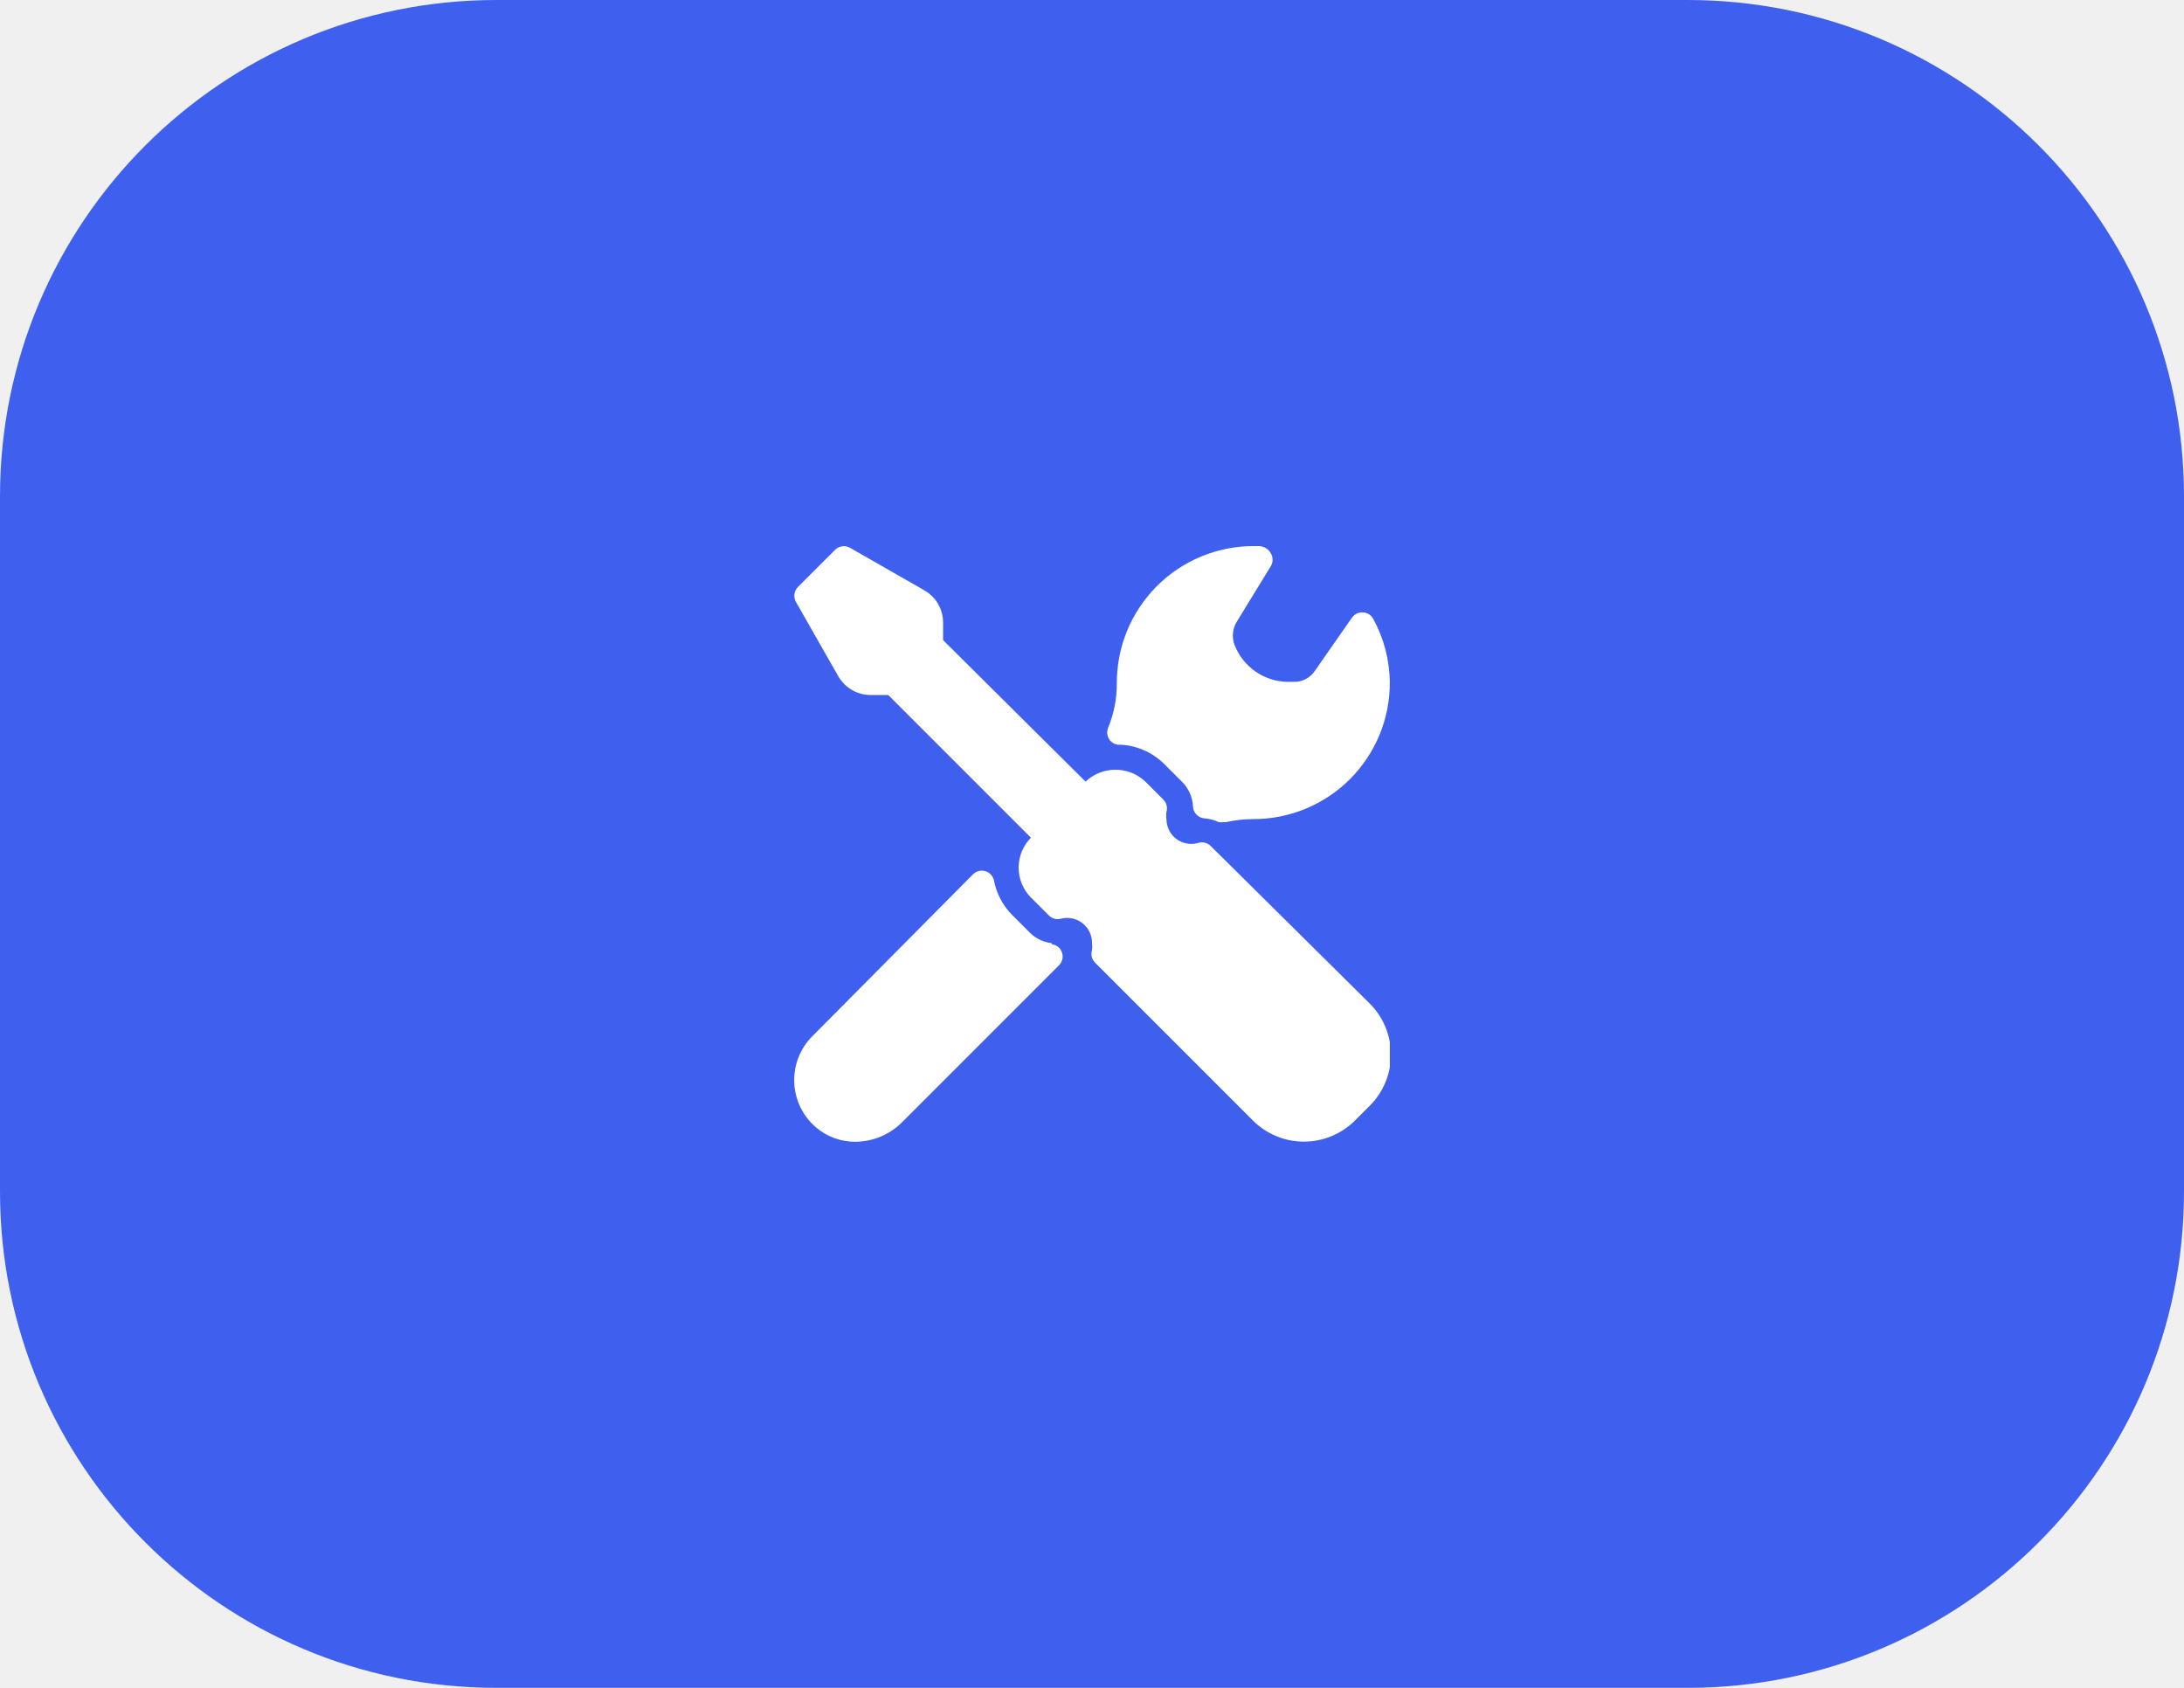
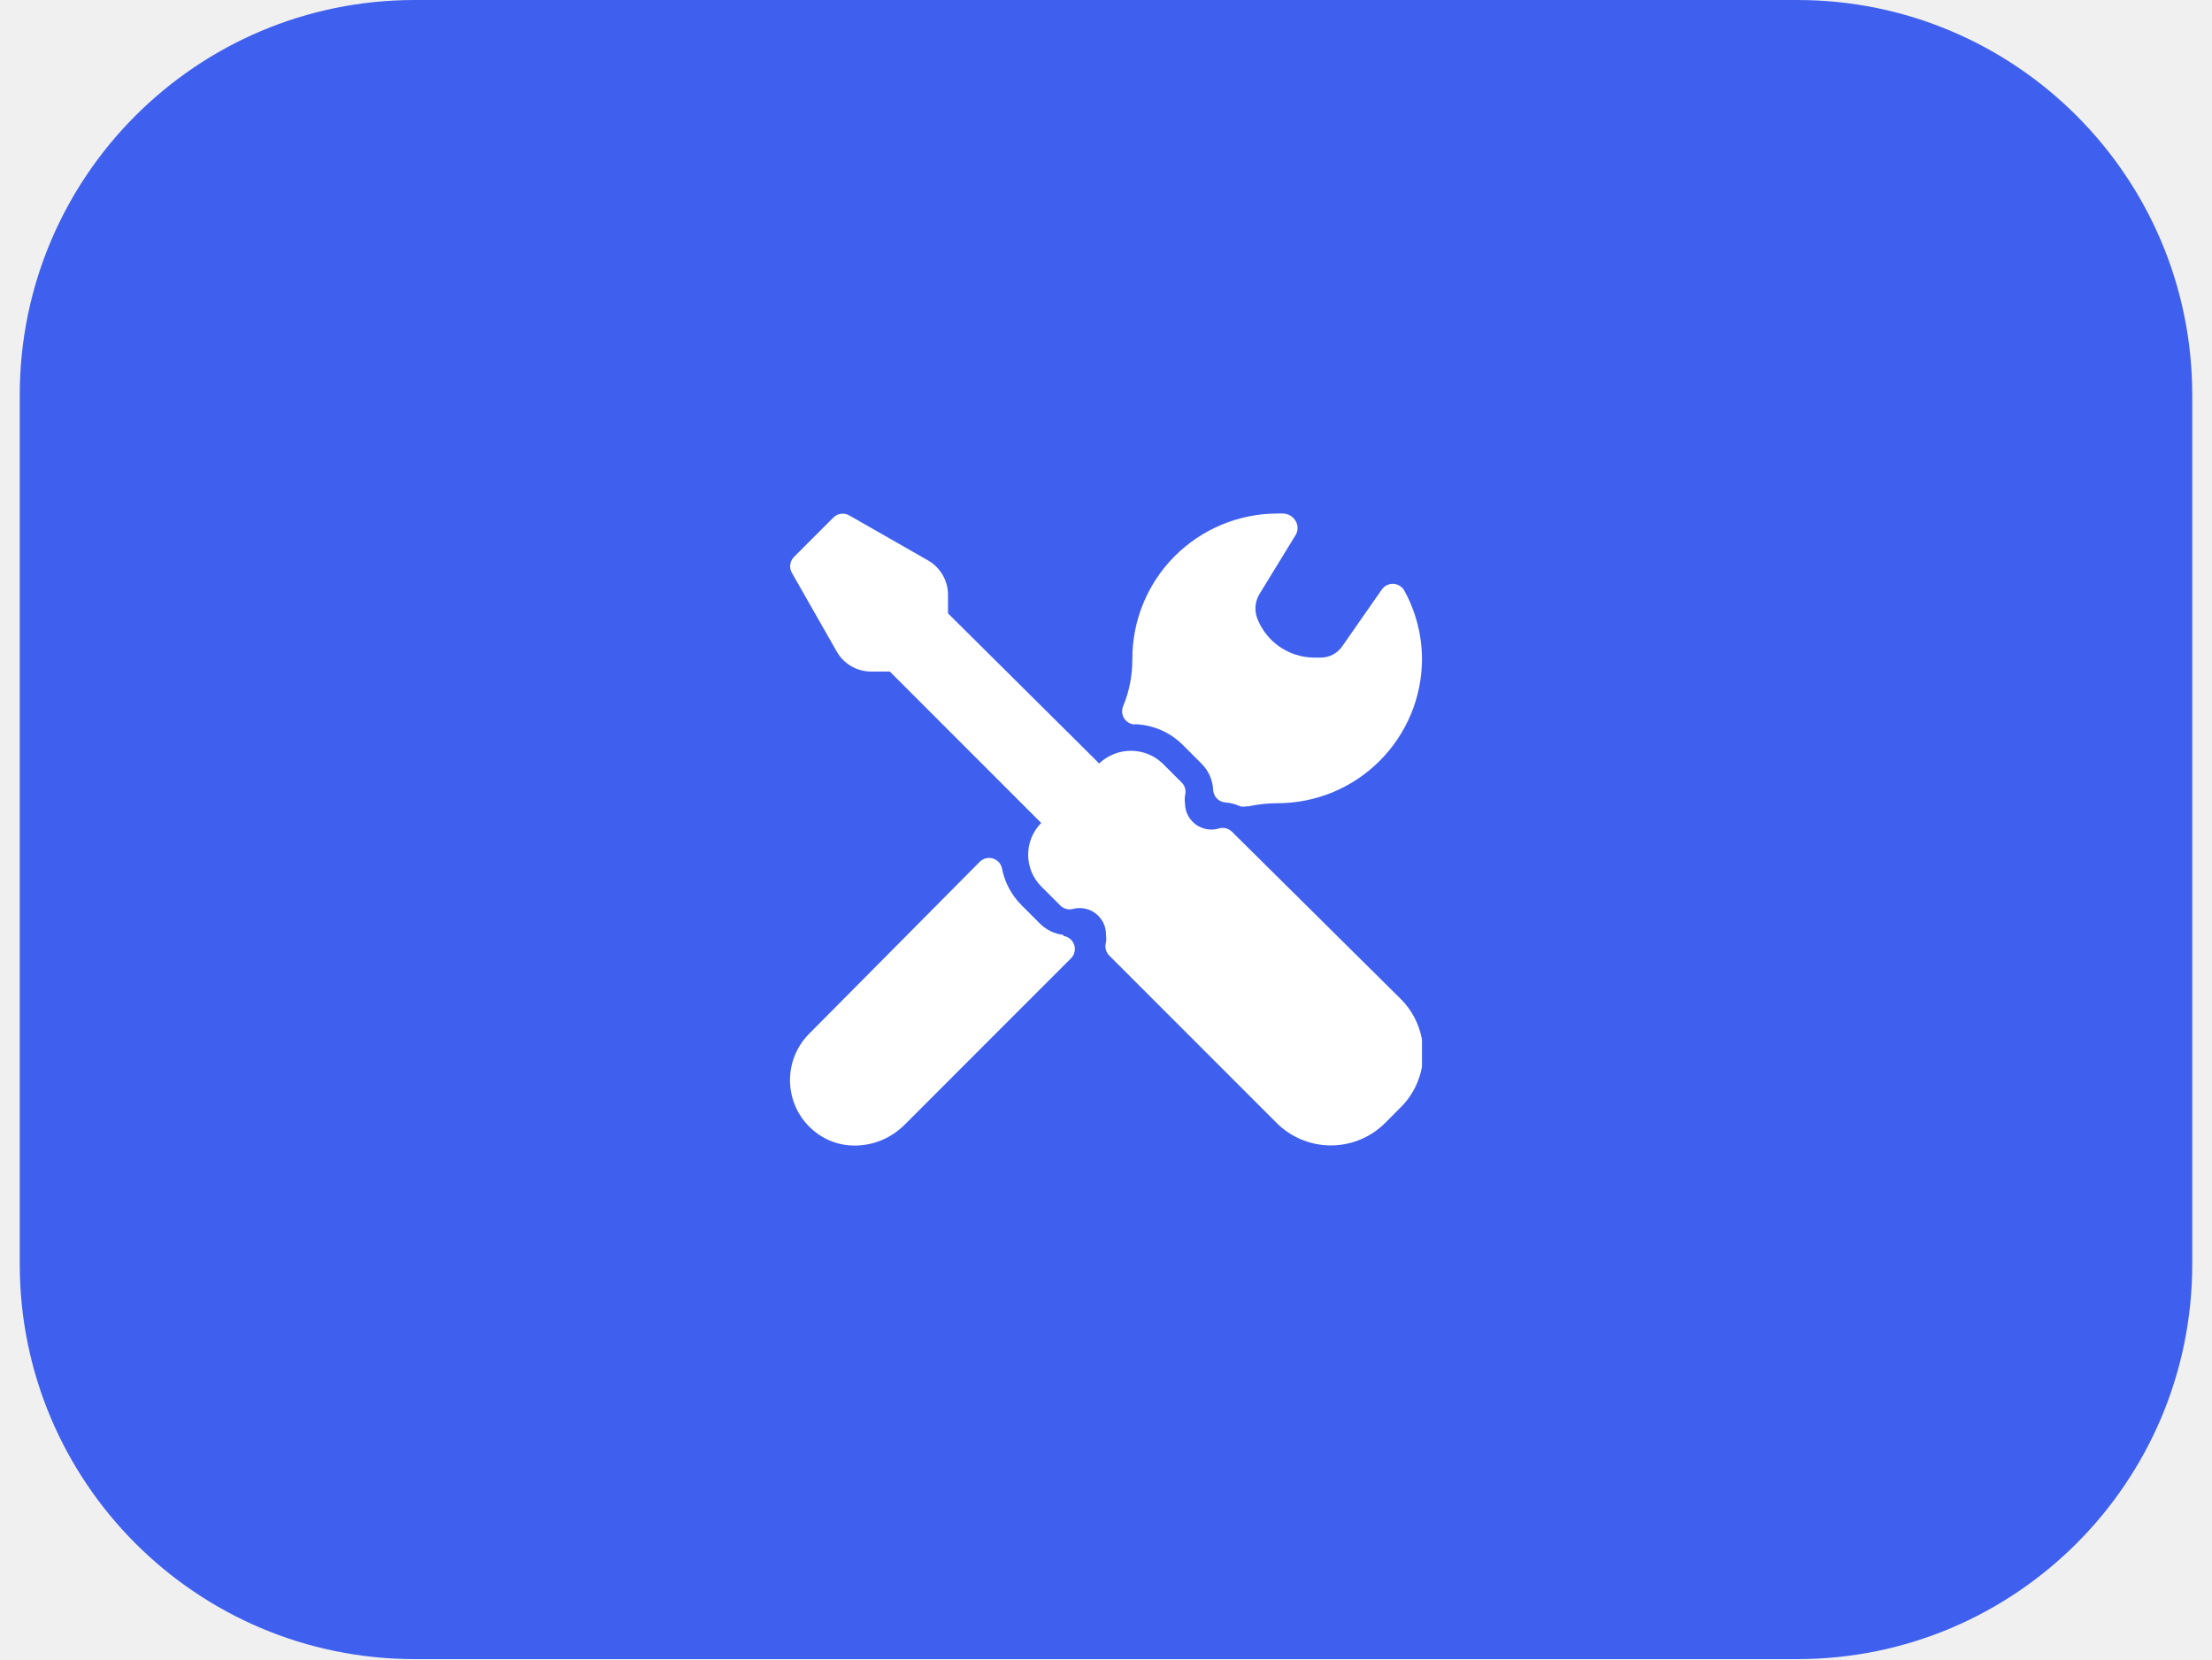
- <svg xmlns="http://www.w3.org/2000/svg" width="44" height="34" viewBox="0 0 44 34" fill="none">
-   <rect width="44" height="34" rx="10" fill="#3F60EE" />
-   <rect x="10" y="6" width="24" height="22" rx="6" fill="#3F60EE" />
-   <g clip-path="url(#clip0_814_23538)">
-     <path d="M24.39 17.04C24.358 17.008 24.317 16.986 24.273 16.975C24.229 16.965 24.183 16.966 24.14 16.98C24.095 16.993 24.047 17 24 17C23.867 17 23.74 16.947 23.646 16.854C23.553 16.76 23.5 16.633 23.5 16.5C23.493 16.452 23.493 16.403 23.5 16.355C23.513 16.311 23.514 16.265 23.502 16.221C23.491 16.177 23.468 16.137 23.435 16.105L23.075 15.745C22.913 15.591 22.697 15.505 22.473 15.505C22.248 15.505 22.033 15.591 21.87 15.745L19 12.895V12.54C19 12.408 18.964 12.278 18.898 12.164C18.831 12.05 18.735 11.955 18.62 11.89L17.125 11.035C17.078 11.008 17.023 10.997 16.968 11.004C16.914 11.012 16.864 11.037 16.825 11.075L16.075 11.825C16.037 11.864 16.012 11.914 16.005 11.968C15.997 12.022 16.008 12.078 16.035 12.125L16.89 13.625C16.956 13.739 17.051 13.834 17.165 13.9C17.279 13.966 17.408 14 17.54 14H17.895L20.77 16.875C20.611 17.035 20.522 17.252 20.522 17.477C20.522 17.703 20.611 17.92 20.77 18.08L21.13 18.44C21.162 18.473 21.202 18.496 21.246 18.507C21.29 18.519 21.337 18.518 21.38 18.505C21.454 18.487 21.532 18.485 21.607 18.502C21.682 18.518 21.752 18.552 21.812 18.6C21.872 18.648 21.92 18.709 21.953 18.778C21.985 18.847 22.002 18.923 22 19C22.007 19.046 22.007 19.094 22 19.14C21.986 19.183 21.985 19.229 21.995 19.273C22.006 19.317 22.028 19.358 22.06 19.39L25.24 22.57C25.375 22.706 25.536 22.813 25.712 22.886C25.889 22.96 26.079 22.997 26.27 22.997C26.461 22.997 26.651 22.96 26.828 22.886C27.004 22.813 27.165 22.706 27.3 22.57L27.595 22.275C27.731 22.14 27.838 21.979 27.911 21.803C27.985 21.626 28.022 21.436 28.022 21.245C28.022 21.054 27.985 20.864 27.911 20.687C27.838 20.511 27.731 20.35 27.595 20.215L24.39 17.04ZM22.545 15C22.887 15.01 23.212 15.149 23.455 15.39L23.815 15.75C23.949 15.883 24.027 16.062 24.035 16.25C24.038 16.31 24.064 16.367 24.106 16.411C24.148 16.454 24.205 16.48 24.265 16.485C24.364 16.492 24.461 16.518 24.55 16.56C24.585 16.567 24.62 16.567 24.655 16.56H24.705C24.881 16.521 25.06 16.501 25.24 16.5C25.602 16.502 25.96 16.432 26.295 16.295C26.63 16.158 26.934 15.956 27.191 15.701C27.447 15.446 27.651 15.143 27.79 14.809C27.929 14.475 28 14.117 28 13.755C27.997 13.304 27.882 12.861 27.665 12.465C27.644 12.427 27.614 12.395 27.577 12.372C27.541 12.35 27.498 12.337 27.455 12.335C27.412 12.333 27.369 12.342 27.331 12.362C27.293 12.381 27.259 12.41 27.235 12.445L26.5 13.5C26.454 13.573 26.39 13.634 26.314 13.675C26.237 13.716 26.152 13.737 26.065 13.735H25.94C25.71 13.732 25.486 13.66 25.296 13.529C25.107 13.398 24.96 13.214 24.875 13C24.845 12.925 24.833 12.844 24.839 12.763C24.845 12.683 24.869 12.605 24.91 12.535L25.605 11.4C25.627 11.362 25.638 11.319 25.638 11.275C25.638 11.231 25.627 11.188 25.605 11.15C25.582 11.106 25.547 11.069 25.505 11.043C25.463 11.017 25.415 11.002 25.365 11H25.25C24.888 11.001 24.529 11.073 24.195 11.212C23.861 11.351 23.557 11.555 23.302 11.812C23.046 12.069 22.844 12.374 22.706 12.709C22.569 13.044 22.499 13.403 22.5 13.765C22.502 14.072 22.442 14.376 22.325 14.66C22.31 14.697 22.304 14.738 22.307 14.778C22.311 14.819 22.325 14.858 22.347 14.892C22.369 14.926 22.399 14.954 22.434 14.973C22.47 14.993 22.51 15.004 22.55 15.005L22.545 15ZM21.19 19C21.027 18.981 20.874 18.909 20.755 18.795L20.395 18.435C20.205 18.245 20.077 18.003 20.025 17.74C20.016 17.696 19.996 17.655 19.966 17.621C19.936 17.588 19.897 17.563 19.854 17.55C19.811 17.537 19.765 17.535 19.721 17.546C19.677 17.556 19.637 17.578 19.605 17.61L16.365 20.875C16.243 20.997 16.148 21.143 16.085 21.304C16.023 21.465 15.994 21.637 16.001 21.809C16.008 21.981 16.051 22.15 16.126 22.305C16.202 22.46 16.309 22.598 16.44 22.71C16.66 22.898 16.941 23.001 17.23 23C17.407 22.999 17.582 22.963 17.745 22.895C17.908 22.826 18.056 22.726 18.18 22.6L21.335 19.445C21.368 19.412 21.391 19.37 21.402 19.325C21.413 19.279 21.41 19.232 21.395 19.187C21.38 19.143 21.353 19.104 21.317 19.074C21.28 19.045 21.236 19.026 21.19 19.02V19Z" fill="white" />
+ <svg xmlns="http://www.w3.org/2000/svg" width="56" height="42" viewBox="0 0 56 42" fill="none">
+   <rect x="0.5" width="55" height="42" rx="10" fill="#3F60EE" />
+   <rect x="13" y="6" width="30" height="30" rx="6" fill="#3F60EE" />
+   <g clip-path="url(#clip0_1802_5107)">
+     <path d="M31.187 21.053C31.144 21.011 31.09 20.981 31.031 20.967C30.973 20.953 30.911 20.955 30.854 20.973C30.793 20.991 30.73 21 30.667 21C30.49 21 30.32 20.93 30.195 20.805C30.07 20.68 30 20.51 30 20.333C29.991 20.269 29.991 20.204 30 20.14C30.017 20.082 30.018 20.02 30.003 19.961C29.988 19.902 29.957 19.849 29.913 19.807L29.433 19.327C29.217 19.121 28.929 19.006 28.63 19.006C28.331 19.006 28.044 19.121 27.827 19.327L24 15.527V15.053C24 14.877 23.952 14.704 23.863 14.552C23.774 14.4 23.647 14.274 23.494 14.187L21.5 13.047C21.437 13.011 21.363 12.996 21.291 13.006C21.219 13.016 21.152 13.049 21.1 13.1L20.1 14.1C20.049 14.152 20.016 14.219 20.006 14.291C19.996 14.363 20.011 14.437 20.047 14.5L21.187 16.5C21.275 16.652 21.401 16.778 21.553 16.866C21.705 16.954 21.878 17 22.053 17H22.527L26.36 20.833C26.148 21.047 26.029 21.336 26.029 21.637C26.029 21.938 26.148 22.226 26.36 22.44L26.84 22.92C26.883 22.963 26.936 22.994 26.995 23.01C27.053 23.025 27.115 23.024 27.174 23.007C27.273 22.982 27.376 22.981 27.476 23.003C27.576 23.024 27.67 23.069 27.75 23.133C27.829 23.197 27.894 23.278 27.937 23.37C27.98 23.463 28.002 23.564 28 23.667C28.009 23.729 28.009 23.791 28 23.853C27.982 23.911 27.98 23.972 27.994 24.031C28.008 24.09 28.038 24.144 28.08 24.187L32.32 28.427C32.5 28.607 32.714 28.751 32.95 28.848C33.186 28.946 33.438 28.996 33.694 28.996C33.949 28.996 34.201 28.946 34.437 28.848C34.672 28.751 34.887 28.607 35.067 28.427L35.46 28.033C35.641 27.853 35.784 27.639 35.882 27.403C35.98 27.168 36.03 26.915 36.03 26.66C36.03 26.405 35.98 26.152 35.882 25.917C35.784 25.681 35.641 25.467 35.46 25.287L31.187 21.053ZM28.727 18.333C29.183 18.346 29.616 18.532 29.94 18.853L30.42 19.333C30.598 19.511 30.703 19.749 30.713 20C30.718 20.081 30.752 20.157 30.808 20.214C30.864 20.272 30.94 20.307 31.02 20.313C31.152 20.323 31.281 20.357 31.4 20.413C31.446 20.423 31.494 20.423 31.54 20.413H31.607C31.841 20.361 32.08 20.335 32.32 20.333C32.803 20.336 33.281 20.243 33.727 20.061C34.173 19.878 34.579 19.609 34.921 19.268C35.263 18.928 35.534 18.524 35.72 18.079C35.905 17.633 36 17.156 36 16.673C35.996 16.072 35.843 15.481 35.553 14.953C35.526 14.903 35.485 14.86 35.436 14.83C35.387 14.799 35.331 14.782 35.273 14.78C35.216 14.778 35.159 14.79 35.108 14.816C35.057 14.841 35.013 14.88 34.98 14.927L34 16.333C33.939 16.431 33.853 16.512 33.752 16.567C33.65 16.622 33.536 16.649 33.42 16.647H33.254C32.946 16.642 32.648 16.546 32.395 16.372C32.142 16.198 31.947 15.952 31.834 15.667C31.794 15.567 31.777 15.459 31.785 15.351C31.793 15.244 31.826 15.14 31.88 15.047L32.807 13.533C32.835 13.482 32.85 13.425 32.85 13.367C32.85 13.308 32.835 13.251 32.807 13.2C32.776 13.142 32.73 13.093 32.673 13.057C32.617 13.022 32.553 13.003 32.487 13H32.334C31.851 13.001 31.372 13.097 30.927 13.283C30.481 13.469 30.076 13.741 29.736 14.083C29.395 14.425 29.125 14.832 28.942 15.278C28.759 15.725 28.665 16.204 28.667 16.687C28.669 17.096 28.59 17.502 28.433 17.88C28.413 17.93 28.405 17.984 28.41 18.038C28.415 18.092 28.433 18.144 28.462 18.189C28.492 18.234 28.532 18.271 28.579 18.298C28.627 18.324 28.679 18.339 28.733 18.34L28.727 18.333ZM26.92 23.667C26.702 23.641 26.498 23.545 26.34 23.393L25.86 22.913C25.607 22.66 25.436 22.338 25.367 21.987C25.355 21.928 25.328 21.873 25.288 21.828C25.247 21.784 25.196 21.751 25.138 21.733C25.081 21.715 25.02 21.713 24.962 21.728C24.903 21.742 24.85 21.771 24.807 21.813L20.487 26.167C20.324 26.329 20.197 26.524 20.114 26.738C20.03 26.953 19.992 27.182 20.001 27.412C20.011 27.642 20.068 27.867 20.168 28.074C20.269 28.281 20.412 28.464 20.587 28.613C20.88 28.865 21.254 29.002 21.64 29C21.876 28.999 22.109 28.951 22.327 28.86C22.544 28.768 22.741 28.634 22.907 28.467L27.113 24.26C27.158 24.216 27.189 24.16 27.203 24.1C27.217 24.039 27.214 23.975 27.194 23.916C27.173 23.857 27.137 23.805 27.089 23.766C27.04 23.726 26.982 23.701 26.92 23.693V23.667Z" fill="white" />
  </g>
  <defs>
-     <clipPath id="clip0_814_23538">
-       <rect width="12" height="12" fill="white" transform="translate(16 11)" />
+     <clipPath id="clip0_1802_5107">
+       <rect width="16" height="16" fill="white" transform="translate(20 13)" />
    </clipPath>
  </defs>
</svg>
